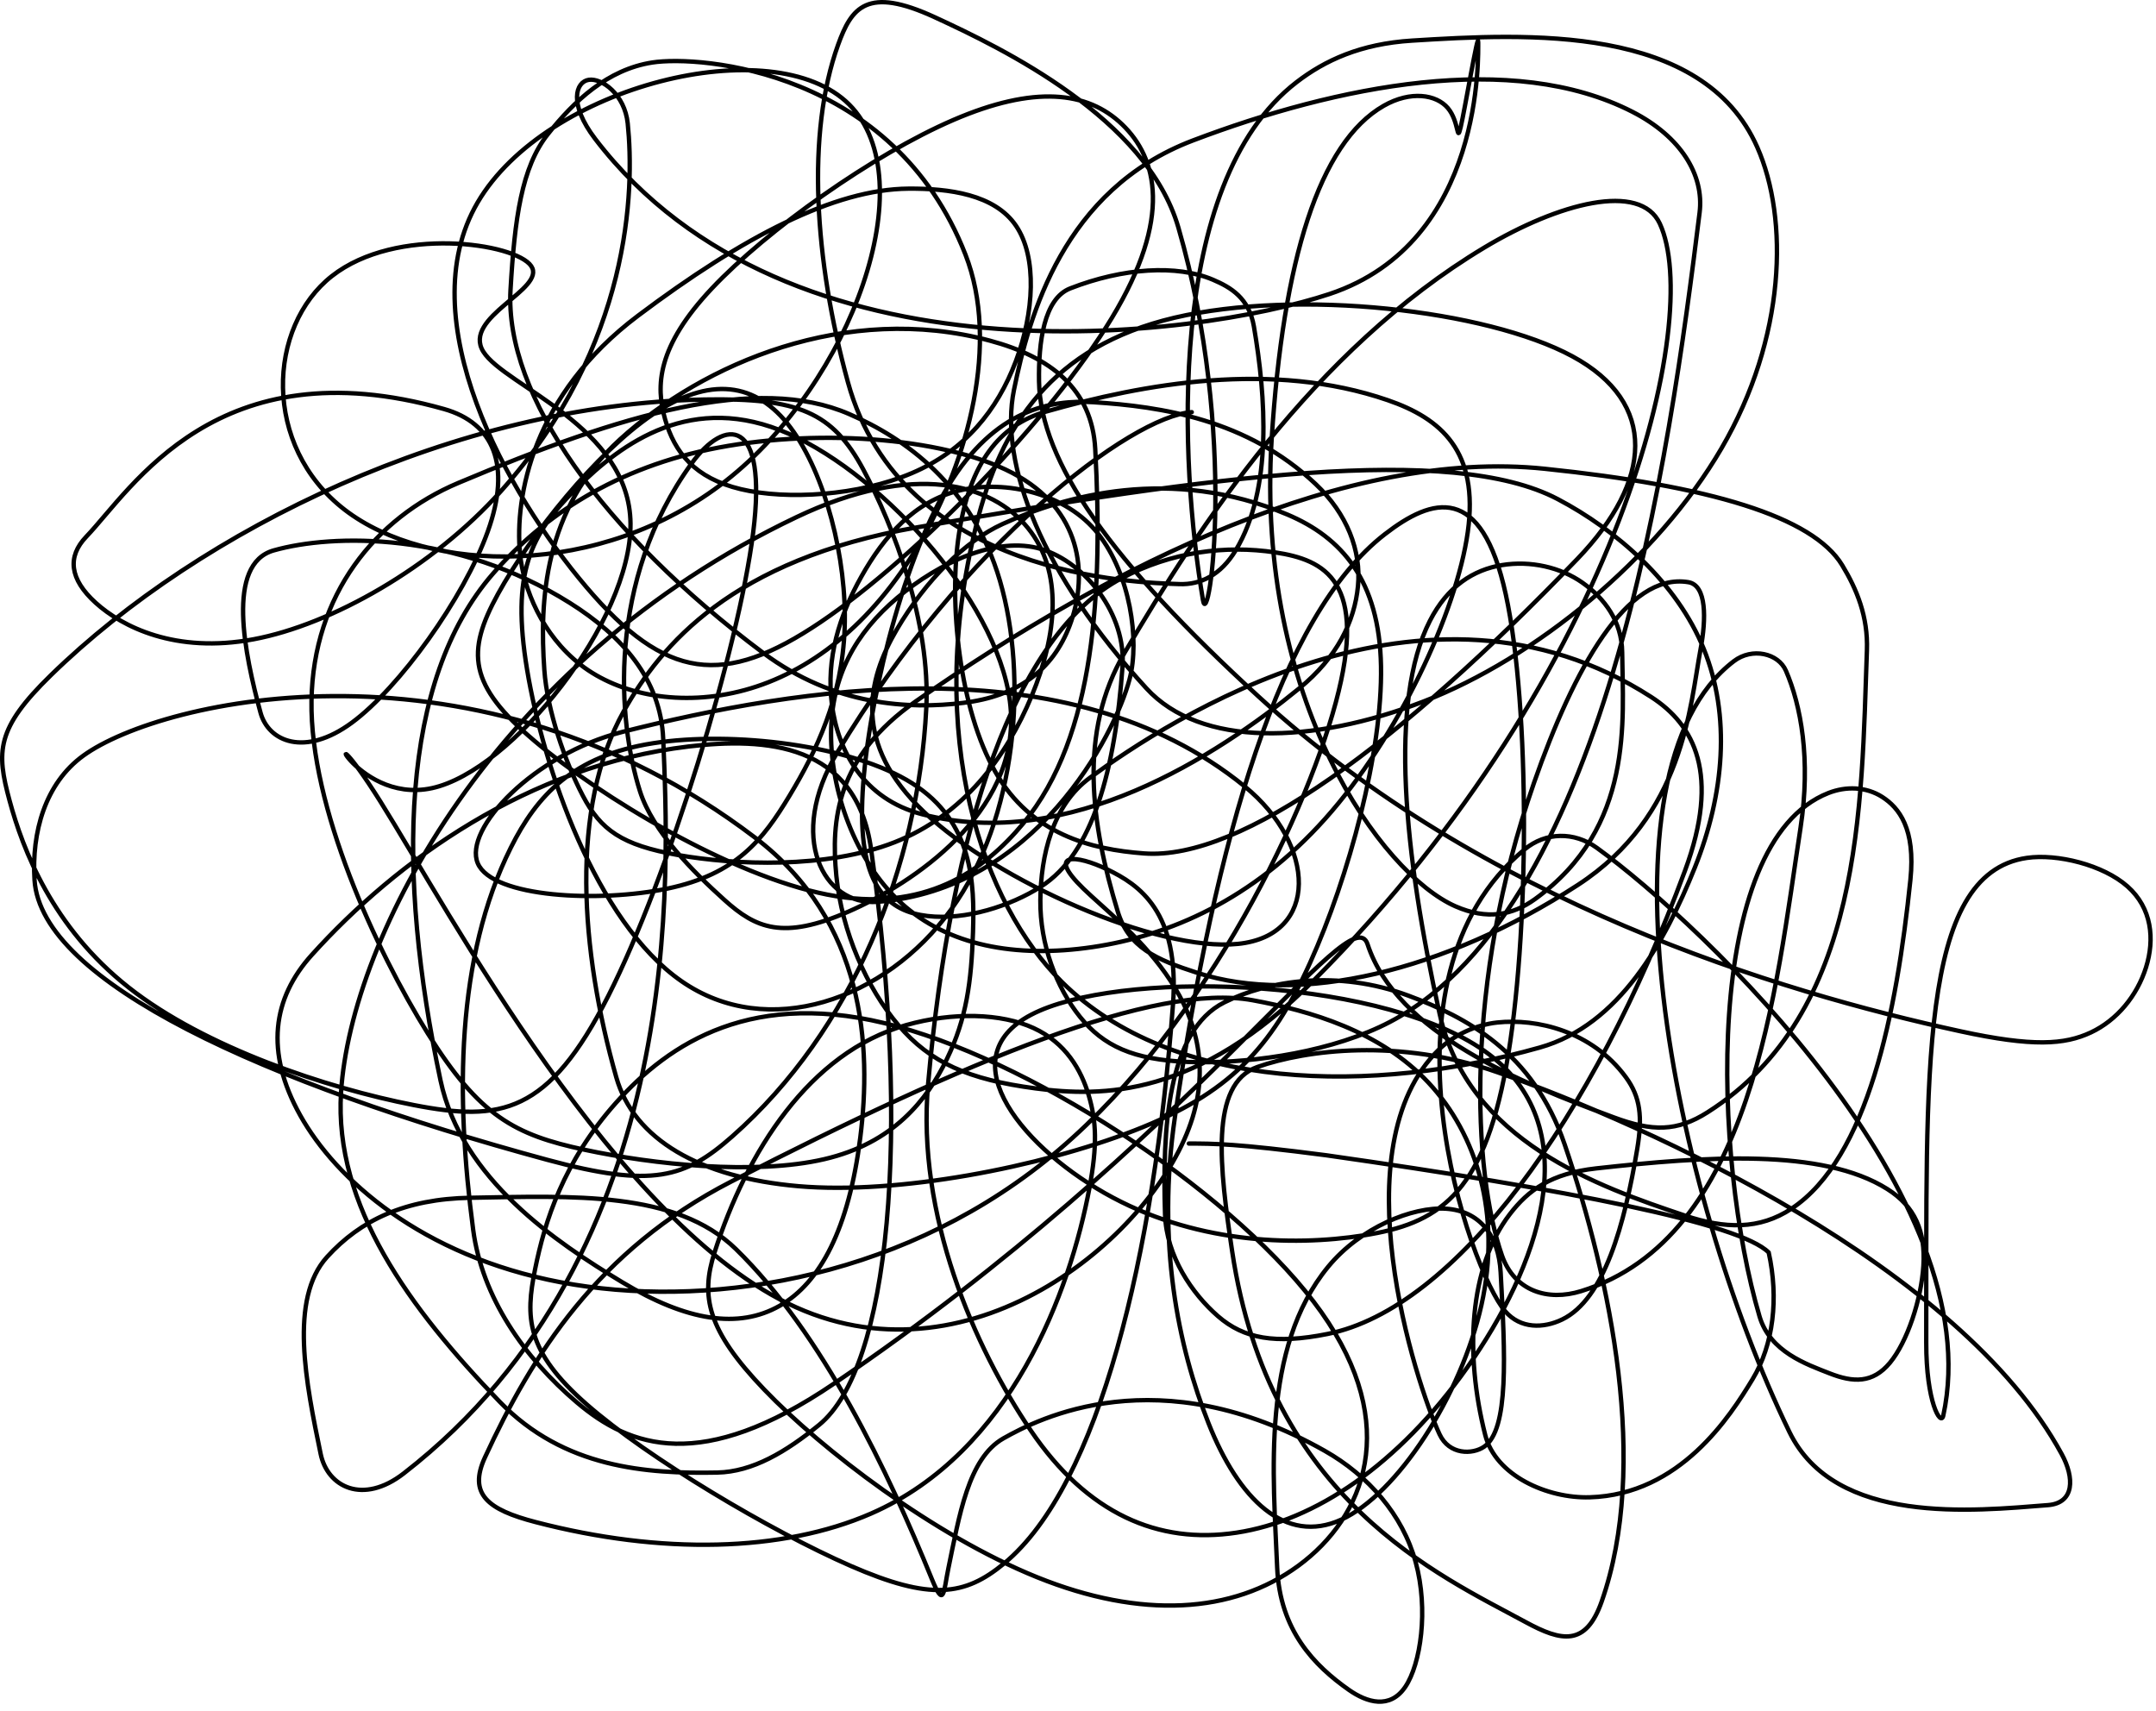
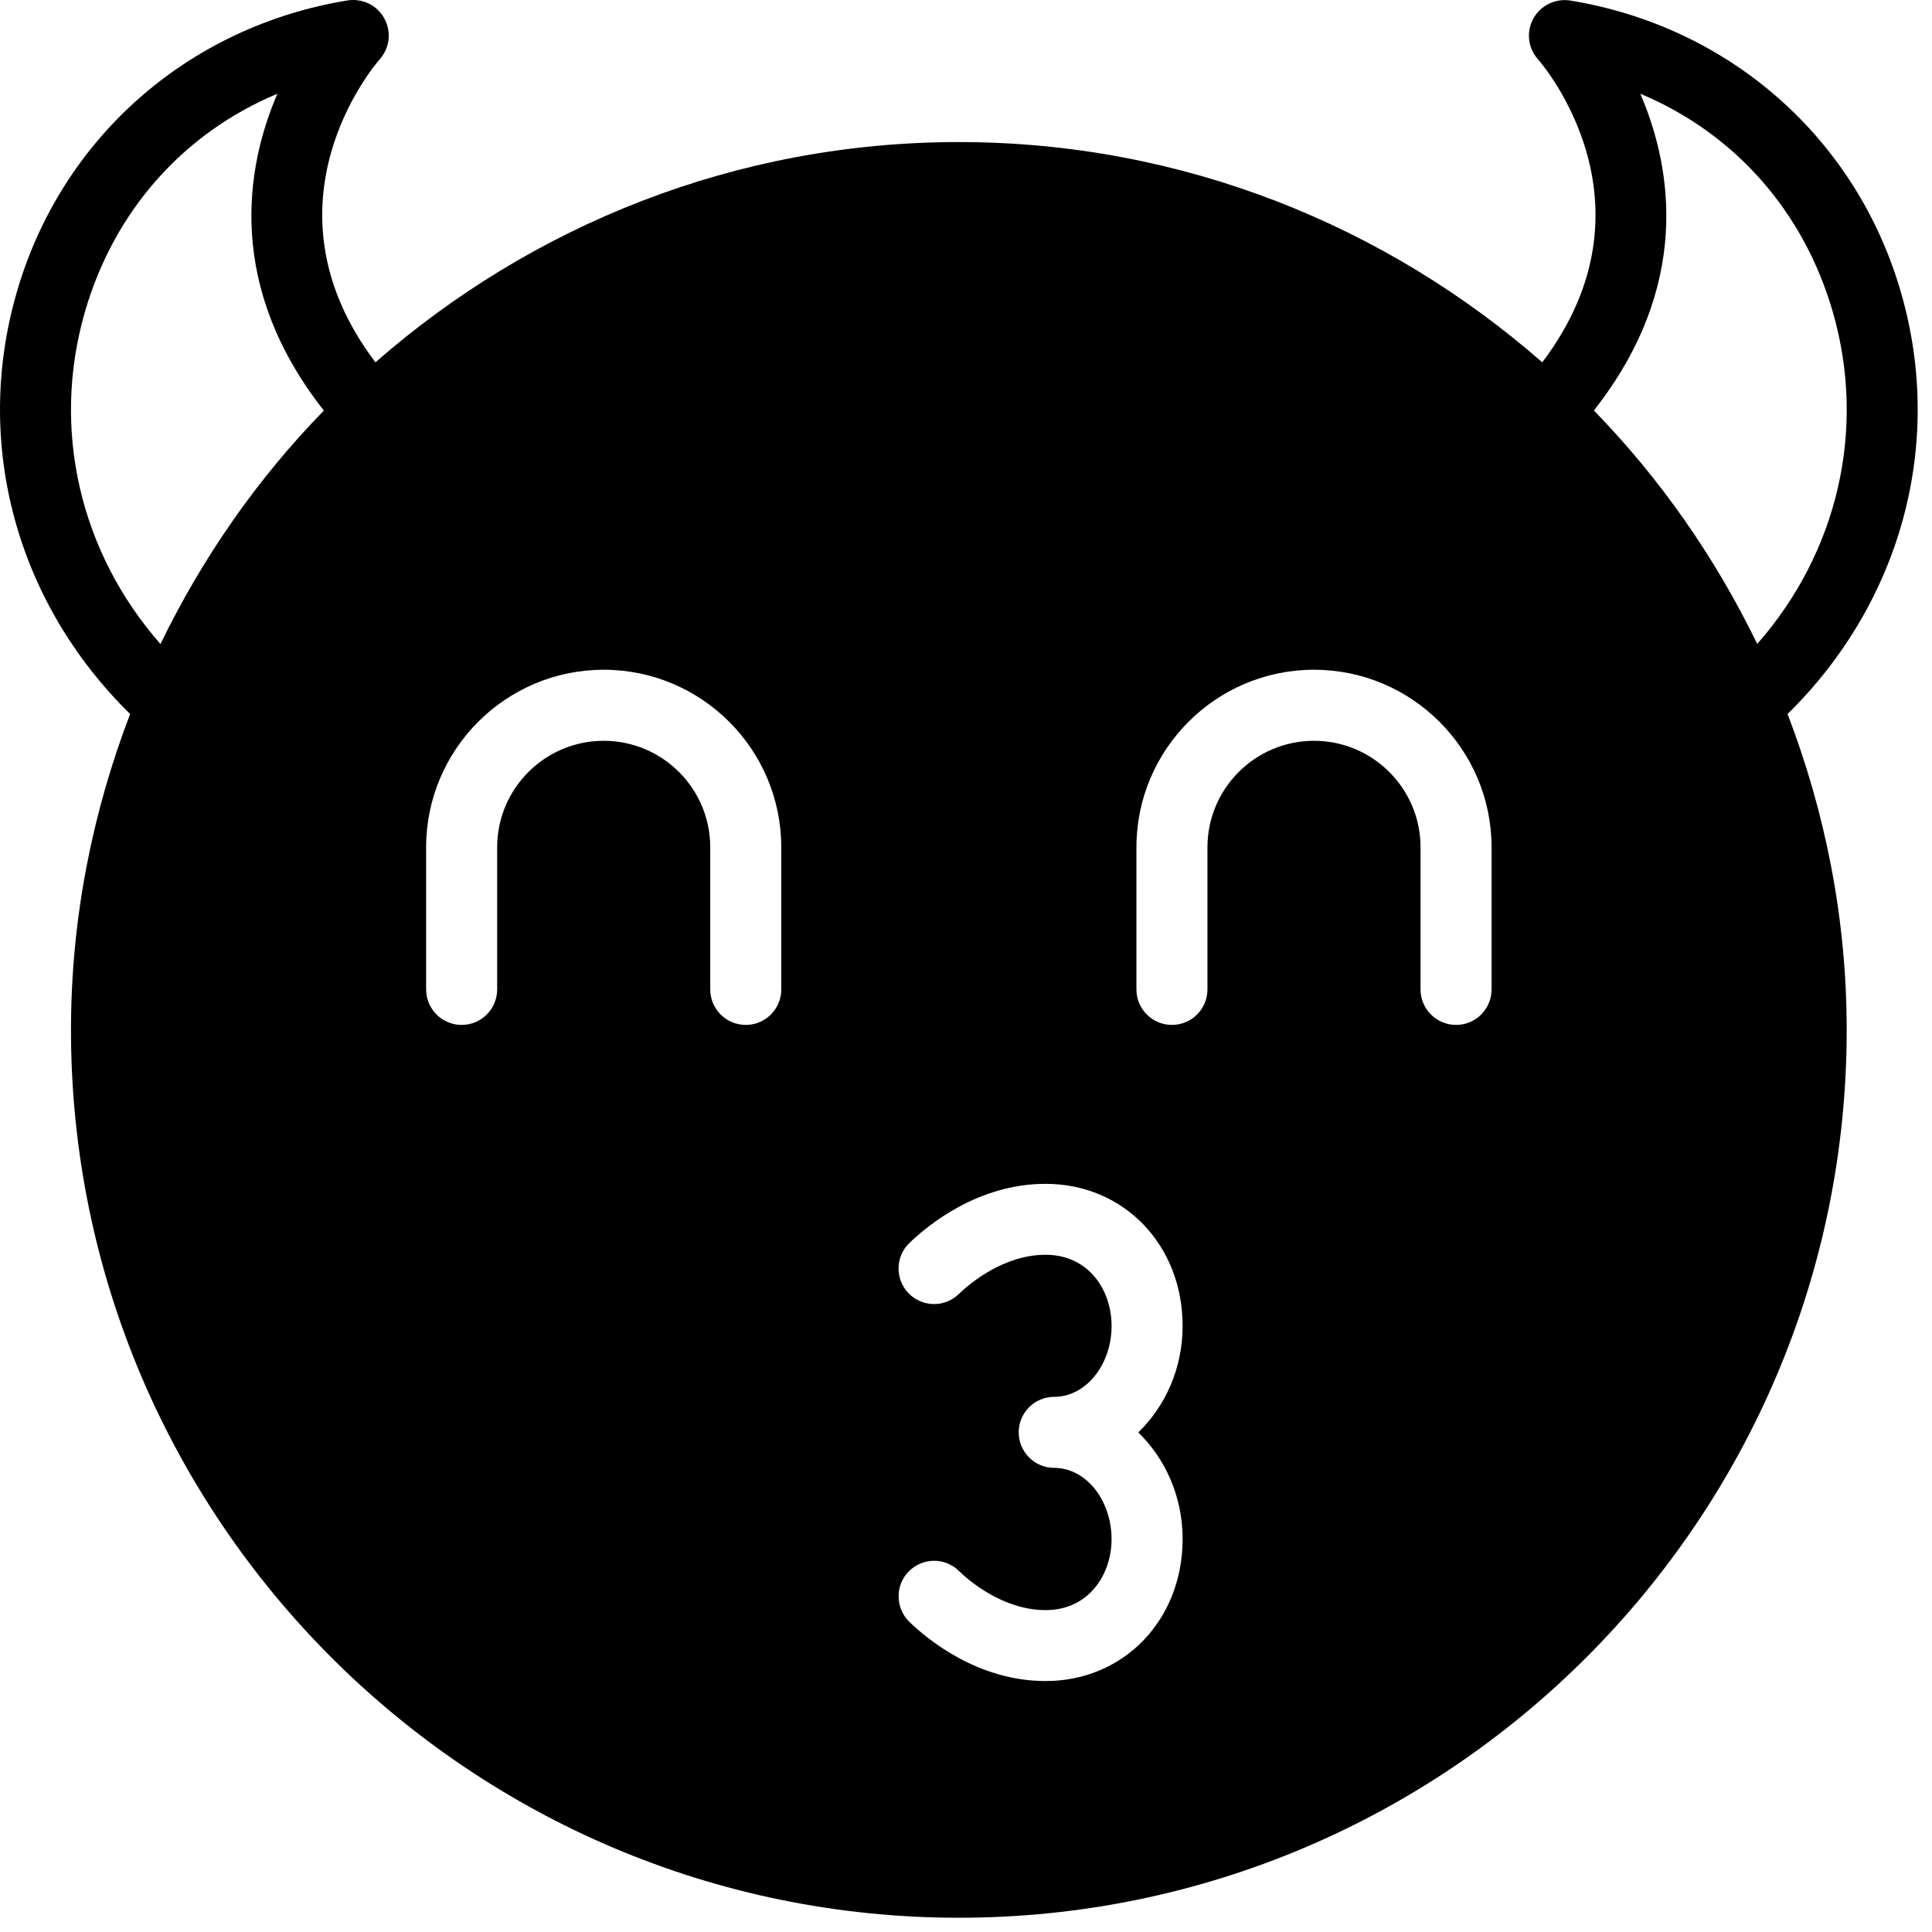
- <svg xmlns="http://www.w3.org/2000/svg" width="247" height="196" viewBox="0 0 247 196" fill="none">
-   <path d="M136.531 47.218C129.615 47.671 110.389 62.142 95.921 86.208C90.108 95.877 94.347 103.789 100.509 103.32C118.573 101.944 127.699 84.308 129.409 77.801C130.598 73.281 129.447 65.753 125.802 61.145C122.156 56.537 115.287 54.94 110.006 56.17C104.725 57.401 101.24 61.508 98.689 66.044C96.139 70.58 94.629 75.421 95.307 80.701C95.985 85.981 98.898 91.554 105.684 93.294C122.503 97.608 139.407 86.58 148.871 78.841C153.175 75.322 155.189 71.198 155.574 67.143C155.96 63.089 154.329 58.863 150.737 55.467C142.884 48.041 133.002 46.569 125.262 46.079C120.501 45.778 114.01 46.814 108.627 55.688C103.243 64.561 99.155 81.609 98.785 91.704C98.416 101.8 101.889 104.425 106.255 104.941C110.621 105.458 115.775 103.786 119.25 101.575C125.233 97.769 127.743 88.121 128.598 76.397C129.036 70.394 124.367 64.451 119.297 62.906C114.227 61.36 107.59 64.434 102.796 68.484C98.002 72.535 95.252 77.468 95.21 84.016C95.169 90.564 97.92 98.576 103.234 103.446C108.548 108.316 116.342 109.801 125.141 108.506C133.941 107.21 143.511 103.089 151.813 93.805C160.115 84.522 166.86 70.2 168.155 60.948C169.45 51.696 165.09 47.948 158.99 45.847C145.731 41.279 131.034 43.96 119.801 47.164C114.486 48.68 111.108 53.111 109.872 61.094C108.635 69.077 109.938 81.28 114.033 88.433C118.128 95.586 124.975 97.32 131.07 97.772C142.277 98.605 160.403 85.151 180.713 64.03C189.285 55.116 190.002 46.15 180.124 40.813C170.245 35.477 148.64 33.093 134.577 36.393C120.513 39.693 114.646 48.749 111.831 60.213C105.828 84.665 112.685 103.614 121.632 112.476C134.398 125.123 157.348 125.39 176.41 120.007C185.556 117.425 190.752 107.883 194.158 99.412C197.564 90.941 198.286 81.974 195.193 74.348C192.101 66.722 185.172 60.708 178.45 57.175C166.279 50.778 138.816 54.524 105.024 60.422C83.85 64.118 75.68 73.937 71.463 81.475C65.26 92.564 66.496 108.925 70.599 123.404C72.616 130.521 80.17 134.915 91.483 135.896C102.796 136.877 119.089 133.737 129.924 129.528C140.759 125.318 145.641 120.135 150.087 110.302C154.533 100.468 158.394 86.141 158.213 76.307C158.032 66.472 153.691 61.564 147.476 58.944C134.163 53.332 121.978 56.785 114.852 60.036C110.599 61.976 106.073 66.435 102.725 72.144C99.376 77.854 97.602 85.173 105.879 93.039C114.156 100.906 132.536 109.099 141.844 108.134C151.152 107.169 150.831 96.798 142.585 90.085C122.288 73.562 91.229 78.806 71.306 83.85C61.187 86.412 53.054 94.968 54.737 98.907C56.421 102.845 68.681 103.439 76.517 101.79C84.354 100.14 87.395 96.23 90.451 91.159C93.507 86.088 96.486 79.975 96.766 71.98C97.047 63.985 94.538 54.293 90.574 48.996C86.61 43.7 81.267 43.092 74.766 47.487C68.265 51.883 60.767 61.302 57.063 68.024C53.359 74.747 53.676 78.488 61.263 84.907C68.849 91.326 83.696 100.309 94.775 102.49C105.854 104.67 112.716 99.775 117.227 94.333C125.524 84.323 126.337 67.617 125.475 51.447C125.106 44.538 120.32 40.884 113.413 39.029C96.958 34.613 80.6 41.63 71.038 50.33C62.262 58.315 61.809 68.877 62.361 76.744C62.688 81.409 64.728 87.258 66.774 91.167C68.82 95.076 71.222 96.821 77.692 97.959C84.162 99.097 94.626 99.576 102.487 96.492C110.347 93.408 115.287 86.748 118.196 79.723C121.105 72.699 121.833 65.512 117.756 60.483C113.68 55.454 104.777 52.802 91.235 59.252C56.537 75.777 40.197 107.407 39.072 125.121C38.246 138.122 46.945 149.927 57.238 160.58C64.61 168.209 74.115 168.859 82.165 168.702C86.231 168.623 90.06 166.317 93.835 163.245C101.92 156.666 104.41 130.105 99.794 97.276C98.081 85.089 87.638 84.472 78.894 85.52C60.464 87.73 45.418 98.652 35.721 109.396C31.235 114.365 30.325 120.488 34.393 127.774C38.461 135.059 48.221 143.868 64.256 146.906C80.29 149.945 102.303 146.946 119.718 133.043C137.133 119.139 149.283 94.421 153.032 80.483C156.781 66.546 151.761 64.138 146.086 63.284C140.412 62.429 134.235 63.2 128.475 66.257C116.32 72.708 108.967 94.634 106.327 124.188C104.988 139.178 111.619 154.337 118.089 163.883C124.559 173.429 132.703 176.95 141.668 175.586C150.633 174.222 160.171 167.867 168.108 156.641C176.045 145.416 182.092 129.512 170.614 120.805C159.136 112.098 129.951 111.069 119.098 115.793C108.245 120.517 116.61 131.026 126.565 136.689C136.519 142.353 147.81 142.853 156.229 141.529C164.648 140.206 169.852 137.043 172.554 122.192C175.256 107.341 175.299 80.896 172.51 68.107C169.721 55.317 164.099 56.984 158.649 61.205C146.623 70.519 139.264 96.156 134.613 127.907C132.48 142.47 135.008 154.351 138.451 163.047C141.894 171.744 147.249 177.016 153.665 174.095C160.082 171.174 167.398 159.902 169.721 149.502C172.045 139.101 169.155 129.915 163.636 124.018C158.118 118.121 150.059 115.793 143.522 114.594C132.339 112.542 110.782 121.47 83.749 135.377C68.472 143.236 60.972 155.23 55.561 166.956C53.604 171.197 55.917 172.958 61.355 174.375C75.734 178.123 89.629 177.837 99.795 173.397C115.865 166.379 122.607 147.904 124.813 136.085C125.726 131.197 125.606 128.46 124.735 125.513C123.864 122.565 122.09 119.465 118.407 117.777C114.725 116.09 109.188 115.91 103.794 117.443C92.716 120.591 85.55 131.955 81.861 143.48C80.252 148.505 80.991 152.349 87.558 159.198C94.126 166.047 106.963 175.91 118.834 180.7C130.704 185.49 141.219 184.908 148.766 179.361C156.313 173.815 160.575 163.322 151.38 150.33C142.186 137.338 119.406 122.166 102.842 117.605C86.278 113.044 76.621 119.554 70.578 126.333C64.535 133.113 62.399 139.965 61.298 145.423C60.198 150.881 60.199 154.737 67.216 160.891C74.234 167.045 88.267 175.379 97.444 179.39C106.62 183.4 110.515 182.834 115.014 179.133C125.952 170.134 132.22 143.714 134.379 115.11C135.188 104.401 130.437 101.332 126.868 99.611C123.298 97.889 119.783 97.586 124.111 101.799C128.439 106.011 140.717 114.749 136.62 128.045C132.523 141.342 111.679 158.933 91.226 149.78C70.772 140.627 51.341 104.197 43.583 91.834C35.824 79.471 40.326 92.279 49.486 90.294C58.647 88.308 72.33 71.141 72.234 59.997C72.138 48.854 57.849 44.255 55.371 40.288C52.892 36.321 62.658 33.126 60.858 30.481C59.059 27.835 45.4 25.836 38.023 31.627C30.646 37.418 29.966 51.061 39.491 58.399C49.016 65.737 68.766 66.359 83.154 55.09C97.542 43.822 105.968 20.644 97.285 11.97C88.602 3.295 62.555 9.825 54.724 23.186C46.893 36.546 58.068 56.539 67.164 67.241C76.26 77.944 82.937 78.751 94.024 71.262C105.11 63.773 120.404 47.963 127.38 36.421C134.356 24.878 132.553 18.083 128.56 14.254C124.568 10.425 118.442 9.768 109.225 13.741C100.008 17.713 87.884 26.336 81.569 33.028C75.253 39.72 75.113 44.221 76.192 48.019C77.272 51.816 79.575 54.774 84.869 56.04C90.163 57.306 98.377 56.791 104.466 54.203C110.555 51.615 114.27 46.97 116.371 41.403C118.471 35.836 118.845 29.489 116.405 25.876C113.965 22.263 108.7 21.578 104.082 21.612C95.613 21.674 85.151 27.104 73.095 36.169C61.063 45.218 58.948 56.84 59.575 63.414C59.961 67.46 62.088 72.716 66.522 76.163C70.955 79.611 78.04 81.032 85.315 79.059C92.59 77.087 99.84 71.678 105.384 62.185C110.928 52.692 114.545 39.28 110.608 29.172C102.379 8.05 80.242 6.307 74.737 7.159C69.596 7.955 65.762 11.591 62.763 15.372C59.753 19.167 58.962 25.025 58.487 33.206C57.786 45.275 69.08 61.079 87.418 74.787C95.611 80.912 104.232 81.271 110.367 80.522C116.503 79.774 120.578 76.864 122.554 71.642C124.53 66.42 124.282 58.974 116.689 54.572C109.096 50.171 94.164 49.039 82.327 51.277C70.49 53.515 62.199 59.156 56.494 65.701C45.806 77.963 45.417 100.059 50.465 123.768C52.885 135.136 63.796 142.36 71.254 146.875C78.711 151.389 84.627 152.259 89.305 149.607C93.982 146.955 97.24 140.754 98.553 130.359C99.866 119.963 99.135 105.561 86.46 95.928C54.744 71.825 18.584 80.012 9.538 86.576C5.163 89.75 3.608 95.367 3.956 100.819C4.705 112.529 30.361 124.105 62.703 132.875C74.763 136.146 78.504 134.942 83.887 130.191C97.669 118.03 105.187 99.278 106.118 81.156C106.622 71.338 102.4 60.301 98.893 53.772C95.386 47.242 91.498 45.566 80.709 45.77C52.257 46.307 23.008 60.603 5.829 77.353C-0.453 83.478 -0.428 86.105 1.097 91.725C2.621 97.345 5.992 106.217 14.725 113.113C23.458 120.01 37.45 124.662 47.403 126.6C57.355 128.539 62.843 127.624 69.697 114.078C76.55 100.532 84.603 74.382 86.286 61.013C87.969 47.644 83.038 47.848 79.251 53.067C69.46 66.563 70.779 82.688 73.319 90.654C74.79 95.267 79.43 99.896 83.01 103.118C86.591 106.339 89.687 107.722 97.198 104.44C104.709 101.159 116.541 93.171 115.806 81.463C115.071 69.755 101.41 54.568 90.358 49.692C79.307 44.816 71.278 50.712 66.025 55.954C60.772 61.195 58.537 65.605 60.388 76.736C62.239 87.867 68.243 105.586 78.081 112.414C87.918 119.242 101.405 114.642 108.972 104.185C116.54 93.728 117.778 77.553 114.56 66.543C111.342 55.534 103.629 50.18 97.261 47.425C86.718 42.864 71.309 47.401 52.51 55.325C42.98 59.341 35.871 68.151 35.686 80.292C35.501 92.432 43.069 108.864 49.003 118.383C54.937 127.902 59.008 130.011 66.929 131.712C74.85 133.414 86.498 134.645 94.426 132.802C102.354 130.96 106.209 126.007 108.47 121.348C110.731 116.688 111.283 112.473 111.47 106.81C111.657 101.148 111.462 94.166 104.533 89.755C97.603 85.345 83.945 83.718 74.818 85.148C65.691 86.577 61.51 91.113 58.52 97.111C52.224 109.741 52.193 125.675 54.209 140.894C55.23 148.599 60.027 155.526 66.107 160.681C72.186 165.835 80.37 168.817 95.519 158.53C137.063 130.32 154.788 102.428 156.671 108.171C160.029 118.408 174.28 124.06 184.874 128.007C189.3 129.655 192.112 129.661 195.627 127.427C213.492 116.071 213.238 92.234 213.881 74.507C214.021 70.631 212.715 67.497 211.044 64.743C207.661 59.168 195.838 55.665 176.95 53.703C154.56 51.377 127.57 64.498 104.914 80.347C95.846 86.691 95.181 93.944 95.815 100.342C96.45 106.74 99.292 113.178 102.937 117.461C106.583 121.743 110.946 123.675 118.622 124.69C126.299 125.704 137.157 125.743 150.605 112.223C185.856 76.782 195.125 36.332 190.154 25.619C187.917 20.798 178.564 23.253 170.046 28.364C150.388 40.161 137.26 60.442 128.85 74.763C123.462 83.936 125.024 94.471 128.048 104.41C129.307 108.547 132.399 109.918 137.204 111.464C148.83 115.206 165.441 111.34 180.759 101.388C192.929 93.48 193.6 80.895 194.825 74.369C195.474 70.912 195.534 67.052 193.432 66.699C186.386 65.516 180.279 76.684 175.751 89.656C167.718 112.668 168.723 134.271 172.072 143.835C173.502 147.919 177.321 149.099 181.126 147.921C200.813 141.83 203.428 113.361 206.275 94.849C207.486 86.972 206.306 80.765 204.601 76.839C203.734 74.842 200.743 74.138 198.632 75.751C182.076 88.393 191.587 136.403 204.999 164.043C210.229 174.822 226.134 173.093 234.619 172.433C237.685 172.194 237.668 169.297 236.203 166.598C224.535 145.108 188.969 128.942 171.569 122.845C160.266 118.885 149.608 120.289 144.065 122.232C138.508 124.179 139.756 133.936 141.157 143.331C145.419 171.908 164.977 180.497 174.784 185.834C178.908 188.078 181.679 188.646 183.495 183.476C188.965 167.904 184.54 146.612 179.252 131.106C175.63 120.485 167.916 116.508 161.339 114.061C153.216 111.04 145.309 112.325 140.281 114.826C133.71 118.094 133.164 129.46 133.472 139.124C133.625 143.922 136.574 148.209 139.534 150.787C142.494 153.365 146.093 154.028 152.083 152.825C166.685 149.893 182.466 128.284 193.029 99.774C197.136 88.689 194.099 83.028 189.166 79.847C163.284 63.162 133.792 82.575 124.871 89.099C120.551 92.258 119.239 98.045 119.187 103.127C119.135 108.209 121.043 113.16 123.73 116.496C126.417 119.832 129.824 121.403 136.059 121.659C142.293 121.915 151.252 120.809 158.045 117.664C184.008 105.645 191.301 51.914 194.713 24.354C195.248 20.03 192.56 15.656 187.042 12.822C173.257 5.743 153.141 9.838 136.671 16.09C121.797 21.736 117.89 36.232 116.167 44.653C114.424 53.17 119.443 65.874 131.336 78.858C137.533 85.624 150.302 85.294 163.079 80.368C175.855 75.443 189.849 64.025 197.229 51.348C204.608 38.671 204.949 25.079 201.323 16.873C195.079 2.741 174.934 3.831 161.765 4.652C155.884 5.019 151.788 6.912 148.533 9.419C133.447 21.042 135.193 53.286 137.819 68.756C138.481 72.656 141.878 49.791 134.997 26.061C131.366 13.537 114.866 5.558 107.092 1.974C99.318 -1.61 97.553 0.854 96.007 5.152C92.375 15.249 93.289 29.79 97.14 43.784C103.3 66.173 130.419 66.749 135.138 66.917C137.523 67.001 139.857 65.892 141.577 63.033C145.809 55.994 145.021 45.415 143.653 37.406C143.095 34.134 140.991 32.916 138.976 32.054C134.829 30.281 128.646 30.687 122.611 33.04C119.582 34.221 118.968 39.238 119.035 43.68C119.175 52.935 127.299 64.325 144.197 79.811C169.919 103.385 203.601 113.586 224.598 118.148C232.875 119.946 236.526 119.692 239.532 118.285C242.538 116.877 244.839 114.068 245.855 110.834C246.871 107.6 246.533 104.028 243.73 101.548C240.927 99.067 235.669 97.787 232.215 98.284C219.713 100.081 220.754 123.162 220.678 153.81C220.661 160.647 222.355 163.436 222.626 162.195C228.059 137.27 195.13 105.966 182.942 97.133C180.342 95.249 177.077 95.315 174.672 97.304C156.576 112.264 168.454 145.649 172.443 150.229C174.203 152.25 176.808 152.205 178.962 151.168C183.802 148.838 186.119 140.282 187.57 131.612C188.184 127.944 187.927 125.672 186.265 123.409C182.348 118.075 175.986 116.664 171.53 117.142C169.124 117.4 166.56 118.575 164.861 120.226C153.385 131.378 162.211 158.492 164.919 164.313C166.029 166.701 168.697 166.653 170.02 165.745C172.889 163.776 172.434 155.255 171.92 145.758C171.692 141.532 169.527 138.738 165.678 138.475C161.83 138.211 155.851 140.623 152.148 145.136C144.464 154.498 145.876 169.036 146.318 179.591C146.618 186.787 150.583 190.823 154.529 193.595C156.591 195.043 159.23 195.861 160.994 193.257C162.757 190.652 163.682 184.417 162.184 178.964C160.686 173.511 156.737 169.03 151.779 166.221C132.723 155.423 118.92 162.545 114.958 164.784C110.907 167.074 109.889 173.738 108.655 179.649C108.098 182.316 108.18 184.4 106.754 180.896C101.729 168.55 94.263 152.819 84.307 143.098C77.444 136.396 65.492 137.025 53.903 137.221C46.382 137.348 41.289 139.802 37.471 144C33.086 148.821 35.061 158.491 36.736 166.568C37.523 170.365 41.583 172.422 46.249 168.804C79.069 143.357 76.58 99.416 75.979 84.646C75.701 77.806 71.218 72.802 65.286 69.074C52.216 60.86 38.122 61.142 31.356 63.058C25.838 64.621 28.038 74.983 29.842 81.63C30.741 84.947 34.906 86.778 40.324 82.783C45.741 78.788 53.127 68.563 55.877 60.902C58.627 53.242 56.516 48.456 50.878 46.863C24.856 39.511 15.12 56.016 9.882 61.486C7.687 63.778 7.959 66.341 10.966 69.064C13.972 71.788 20.094 74.916 29.045 73.239C37.997 71.561 49.591 64.985 57.378 56.28C72.349 39.543 72.689 21.674 71.914 14.141C71.57 10.805 68.94 8.922 67.454 9.144C65.968 9.367 65.096 11.87 68.197 15.924C90.371 44.913 137.171 38.712 152.307 33.684C170.198 27.74 169.319 5.914 169.348 4.867C169.397 3.153 167.794 12.689 167.338 14.582C166.882 16.475 167.182 13.927 165.869 12.377C164.556 10.827 161.62 10.354 158.527 12.118C151.127 16.34 146.98 29.862 145.689 50.278C143.794 80.259 158.336 100.145 166.743 103.832C170.365 105.42 173.27 104.871 175.857 103.004C187.259 94.774 185.913 82.429 185.843 74.729C185.81 71.187 183.81 68.541 181.304 66.765C178.798 64.99 175.342 64.203 172.076 64.739C168.809 65.276 165.837 67.158 163.814 71.124C159.087 80.39 160.856 97.77 164.927 116.138C168.171 130.777 183.158 135.946 193.034 139.262C197.591 140.793 201.563 140.909 205.254 138.463C213.988 132.676 217.293 116.007 218.863 100.8C219.472 94.89 217.531 92.523 215.648 91.309C213.766 90.096 211.446 90.075 209.473 90.85C194.962 96.547 196.262 132.806 201.581 150.819C202.775 154.864 206.937 156.286 209.619 157.342C212.302 158.397 214.542 158.501 216.512 156.131C218.482 153.761 220.113 148.914 220.353 144.993C220.594 141.073 219.394 138.226 216.225 136.225C208.767 131.516 195.341 132.471 182.862 133.857C177.684 134.432 175.089 136.339 172.967 139.106C168.307 145.182 167.782 155.073 170.152 164.392C171.338 169.058 177.261 171.679 182.129 171.536C192.497 171.23 198.23 162.22 200.783 158.003C203.185 154.037 203.785 148.712 202.629 143.49C199.293 140.134 179.626 136.303 151.942 132.353C141.645 131.01 138.963 131.01 136.2 131.01" stroke="black" stroke-width="0.5" stroke-linecap="round" />
+ <svg xmlns="http://www.w3.org/2000/svg" width="85" height="85" viewBox="0 0 85 85" fill="none">
+   <path d="M3.123 45.311C3.123 66.85 20.646 84.373 42.185 84.373C63.724 84.373 81.247 66.85 81.247 45.311C81.247 40.413 80.302 35.737 78.646 31.413C83.622 26.53 85.56 19.55 83.642 12.89C81.693 6.101 76.115 1.171 69.08 0.023C68.443 -0.079 67.783 0.234 67.463 0.812C67.142 1.39 67.221 2.109 67.658 2.601C67.896 2.871 73.119 8.984 67.853 15.941C60.982 9.926 52.013 6.25 42.185 6.25C32.357 6.25 23.388 9.926 16.517 15.941C11.256 8.984 16.474 2.867 16.713 2.601C17.15 2.105 17.228 1.386 16.908 0.812C16.591 0.226 15.943 -0.082 15.291 0.019C8.255 1.168 2.678 6.101 0.729 12.886C-1.189 19.55 0.748 26.534 5.725 31.413C4.069 35.737 3.123 40.413 3.123 45.311ZM72.166 4.123C76.291 5.85 79.354 9.268 80.643 13.748C82.124 18.908 80.842 24.318 77.311 28.33C75.463 24.525 73.045 21.057 70.124 18.06C74.413 12.607 73.588 7.419 72.166 4.122L72.166 4.123ZM49.998 37.279C49.998 32.97 53.502 29.466 57.811 29.466C62.12 29.466 65.623 32.97 65.623 37.279V43.529C65.623 44.392 64.924 45.092 64.061 45.092C63.198 45.092 62.498 44.392 62.498 43.529V37.279C62.498 34.693 60.397 32.592 57.811 32.592C55.225 32.592 53.123 34.693 53.123 37.279V43.529C53.123 44.392 52.424 45.092 51.561 45.092C50.698 45.092 49.998 44.392 49.998 43.529V37.279ZM46.381 64.58C45.518 64.58 44.819 63.881 44.819 63.017C44.819 62.154 45.518 61.455 46.381 61.455C47.768 61.455 48.905 60.053 48.905 58.33C48.905 56.775 47.908 55.205 46.002 55.205C44.116 55.205 42.604 56.525 42.178 56.935C41.561 57.537 40.573 57.514 39.971 56.897C39.373 56.275 39.389 55.279 40.01 54.686C40.823 53.904 43.026 52.084 46.002 52.084C49.44 52.084 52.03 54.772 52.03 58.334C52.03 60.209 51.264 61.873 50.08 63.022C51.264 64.17 52.03 65.834 52.03 67.709C52.03 71.272 49.44 73.959 46.002 73.959C43.026 73.959 40.823 72.139 40.01 71.357C39.393 70.756 39.373 69.764 39.971 69.147C40.573 68.529 41.557 68.502 42.178 69.107C42.604 69.522 44.116 70.838 46.002 70.838C47.905 70.838 48.905 69.268 48.905 67.713C48.897 65.982 47.768 64.58 46.381 64.58ZM18.748 37.279C18.748 32.97 22.252 29.466 26.561 29.466C30.869 29.466 34.373 32.97 34.373 37.279V43.529C34.373 44.392 33.674 45.092 32.811 45.092C31.947 45.092 31.248 44.392 31.248 43.529V37.279C31.248 34.693 29.147 32.592 26.561 32.592C23.975 32.592 21.873 34.693 21.873 37.279V43.529C21.873 44.392 21.174 45.092 20.311 45.092C19.447 45.092 18.748 44.392 18.748 43.529V37.279ZM3.728 13.748C5.017 9.268 8.08 5.85 12.205 4.123C10.783 7.42 9.959 12.607 14.248 18.064C11.326 21.056 8.908 24.529 7.06 28.334C3.529 24.318 2.248 18.908 3.728 13.748Z" fill="black" />
</svg>
